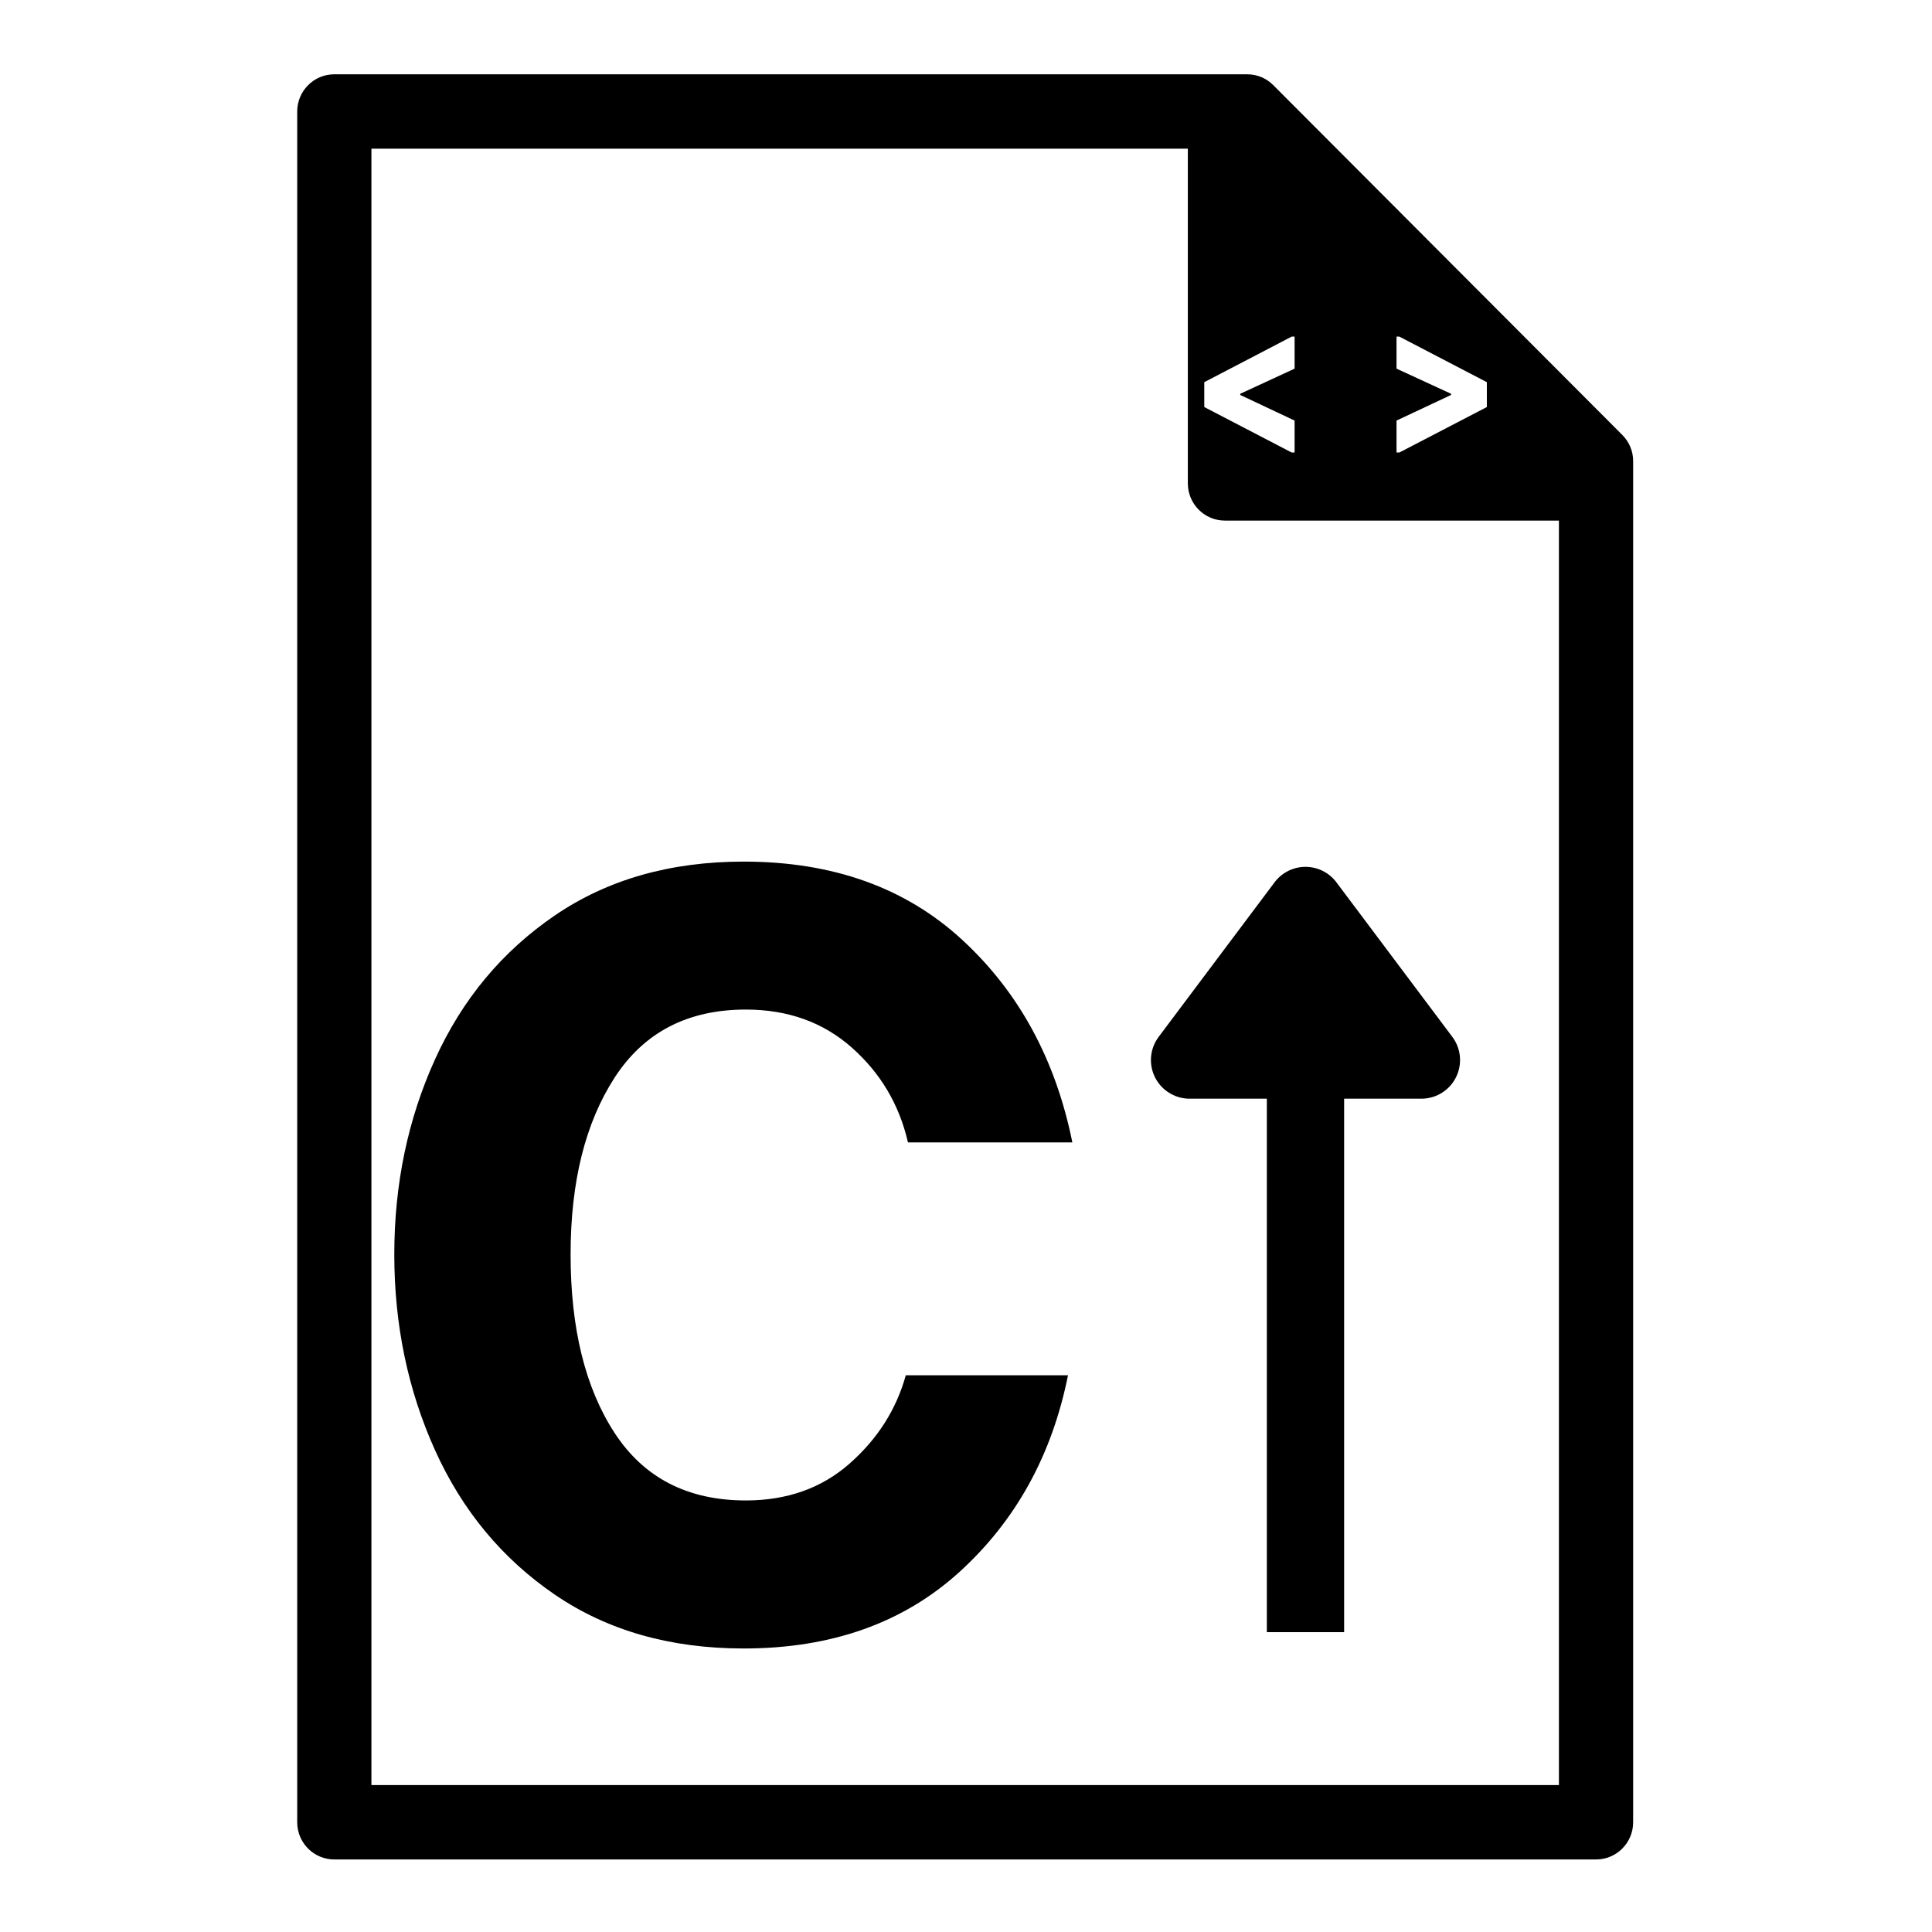
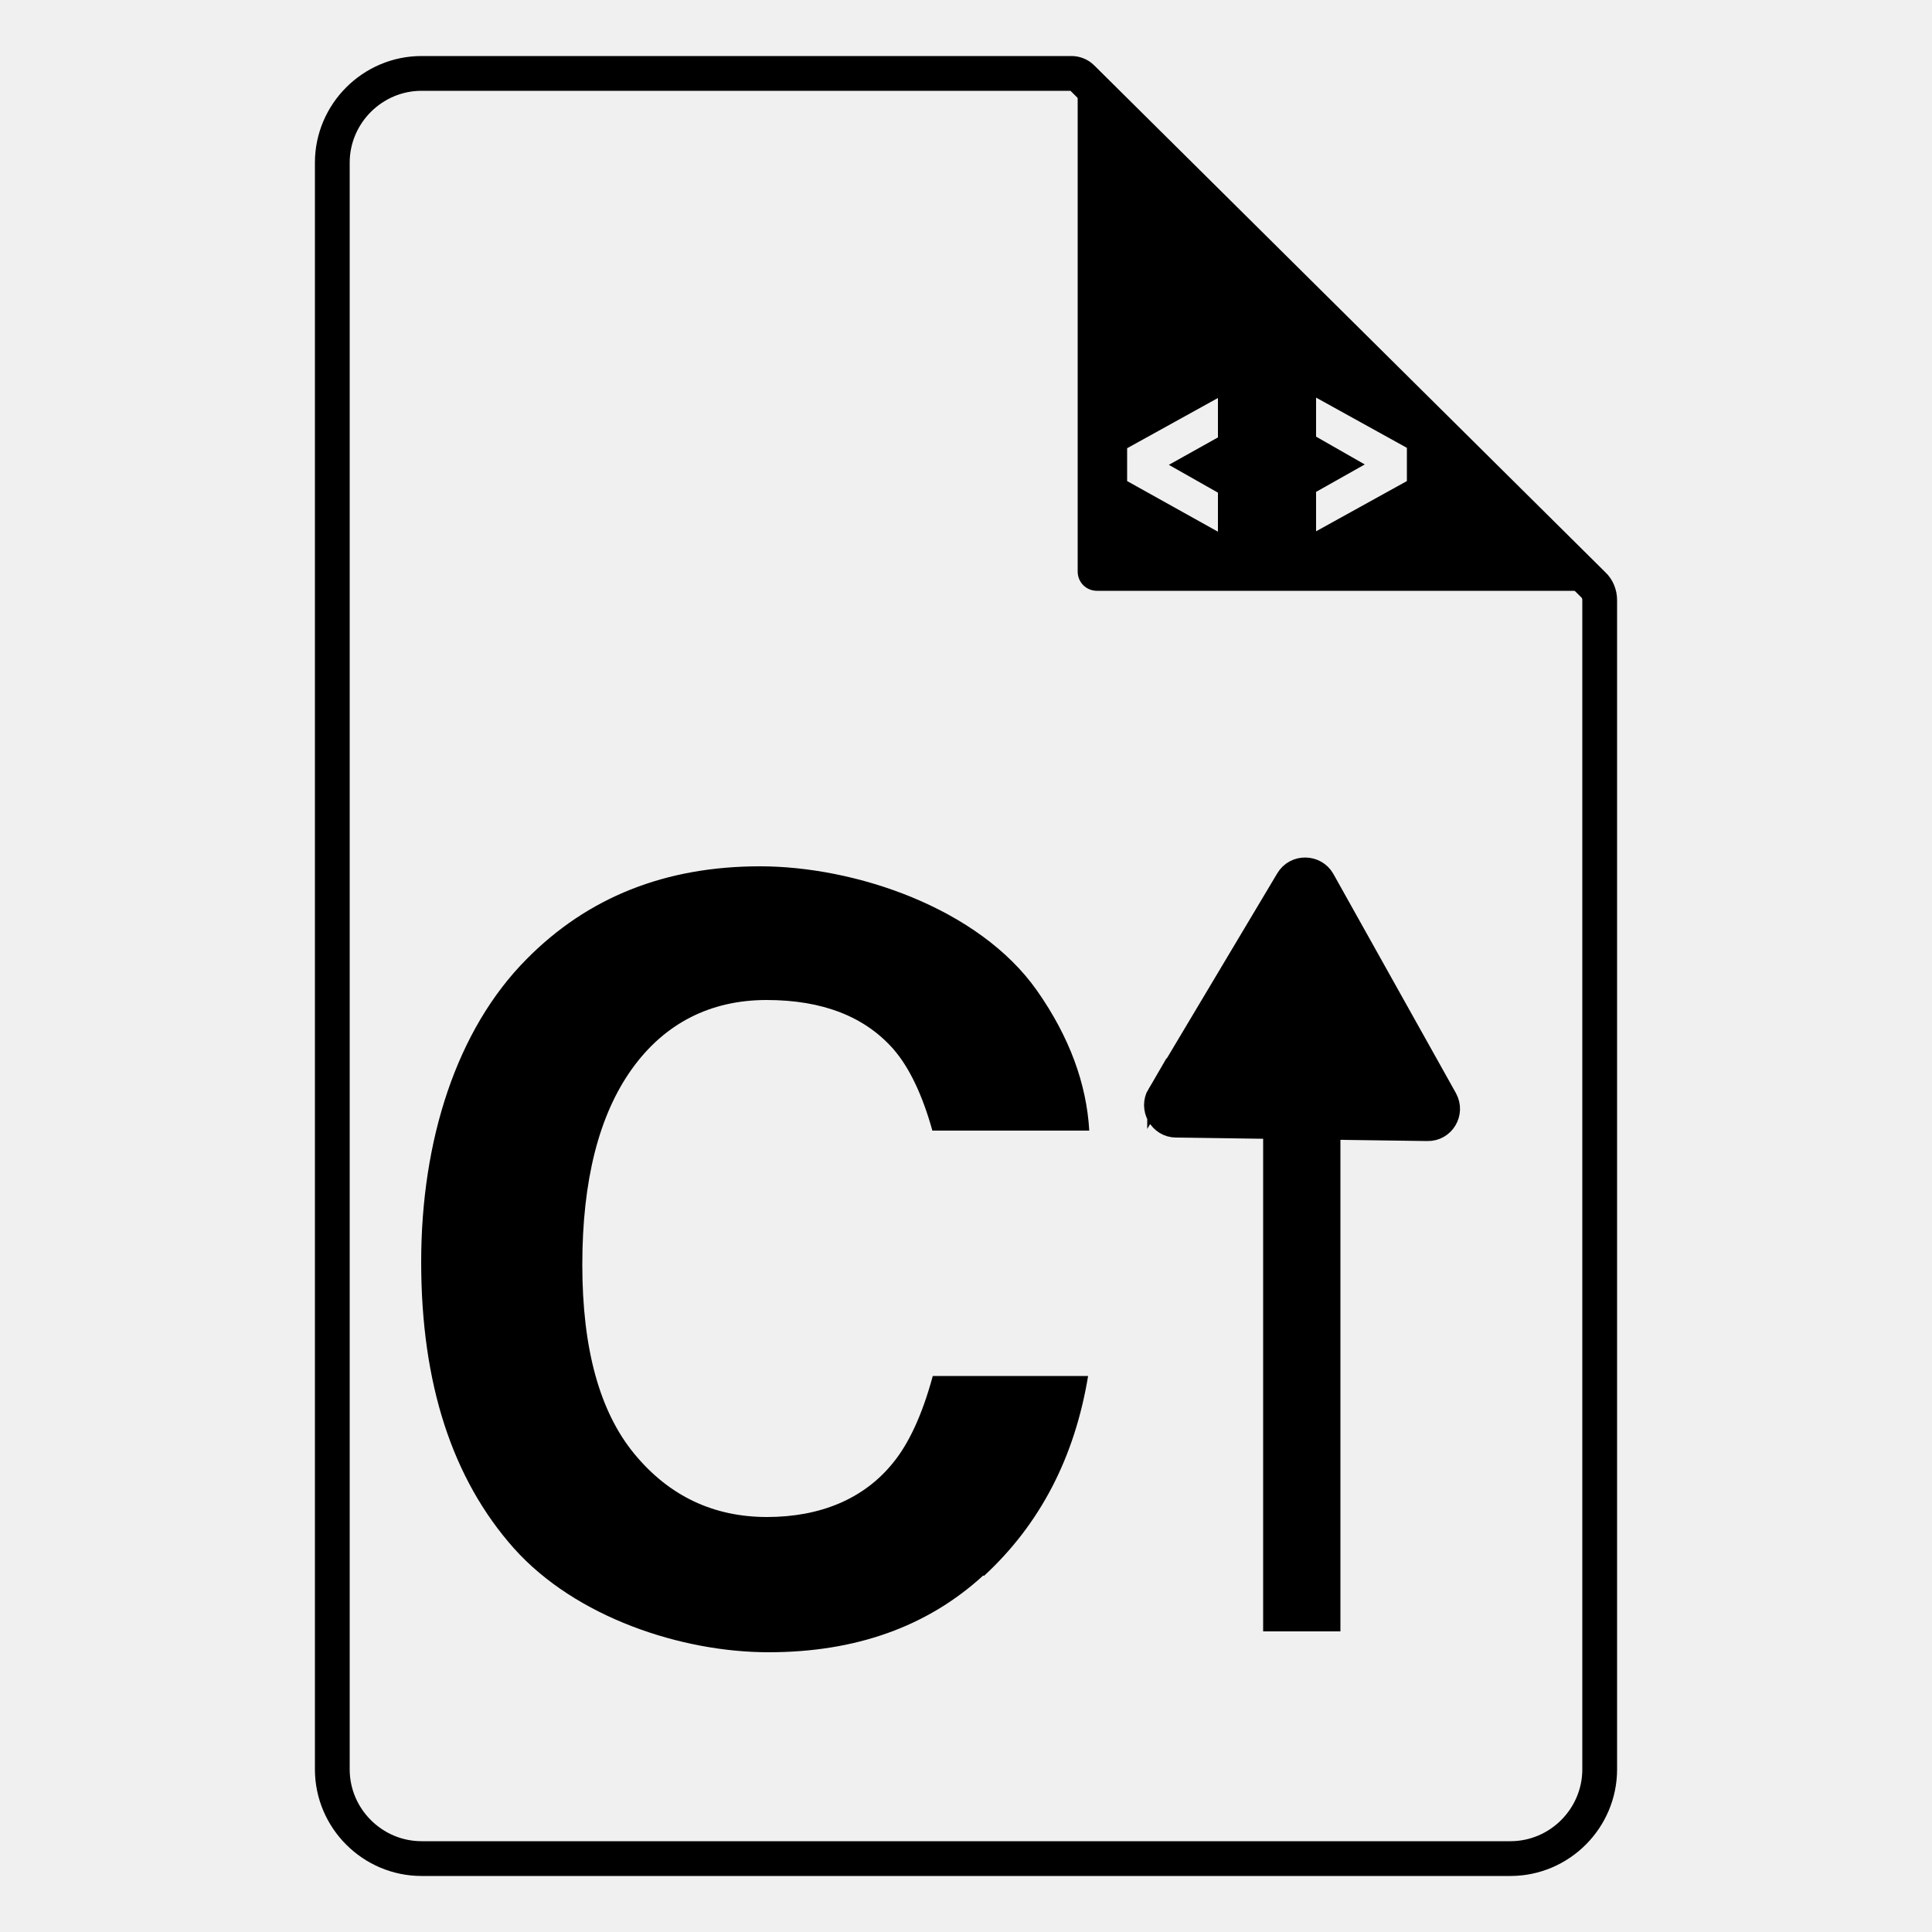
- <svg xmlns="http://www.w3.org/2000/svg" width="500" zoomAndPan="magnify" viewBox="0 0 375 375" height="500" preserveAspectRatio="xMidYMid meet" version="1.2">
+ <svg xmlns="http://www.w3.org/2000/svg" id="Layer_2" version="1.1" viewBox="0 0 500 500">
  <defs>
-     <clipPath id="037d2499ee">
-       <path d="M 57 14.422 L 317 14.422 L 317 360.922 L 57 360.922 Z M 57 14.422 " />
-     </clipPath>
-     <clipPath id="24bb885449">
-       <rect x="0" width="66" y="0" height="69" />
-     </clipPath>
+     <style>
+       .st0 {
+         stroke-width: 9px;
+       }
+ 
+       .st0, .st1 {
+         fill: none;
+       }
+ 
+       .st0, .st1, .st2 {
+         stroke: #000;
+         stroke-miterlimit: 10;
+       }
+ 
+       .st1 {
+         stroke-width: 20px;
+       }
+ 
+       .st2 {
+         stroke-width: 5px;
+       }
+     </style>
  </defs>
-   <g id="535d2cab06">
-     <rect x="0" width="375" y="0" height="375" style="fill:#ffffff;fill-opacity:1;stroke:none;" />
-     <rect x="0" width="375" y="0" height="375" style="fill:#ffffff;fill-opacity:1;stroke:none;" />
-     <g clip-rule="nonzero" clip-path="url(#037d2499ee)">
-       <path style=" stroke:none;fill-rule:nonzero;fill:#000000;fill-opacity:1;" d="M 57.688 353.703 L 57.688 21.641 C 57.688 17.652 60.914 14.422 64.891 14.422 L 242.113 14.422 C 243.988 14.422 245.789 15.172 247.141 16.527 L 314.891 84.426 C 316.242 85.781 316.992 87.586 316.992 89.465 L 316.992 353.703 C 316.992 357.688 313.766 360.922 309.789 360.922 L 64.891 360.922 C 60.914 360.922 57.688 357.688 57.688 353.703 Z M 302.586 346.484 L 302.586 101.047 L 237.762 101.047 C 233.785 101.047 230.559 97.812 230.559 93.828 L 230.559 28.859 L 72.094 28.859 L 72.094 346.484 Z M 302.586 346.484 " />
-     </g>
-     <g style="fill:#000000;fill-opacity:1;">
-       <g transform="translate(68.50204, 318.0641)">
-         <path style="stroke:none" d="M 75.844 1.906 C 61.613 1.906 49.395 -1.578 39.188 -8.547 C 28.977 -15.523 21.234 -24.859 15.953 -36.547 C 10.672 -48.234 8.031 -60.91 8.031 -74.578 C 8.031 -88.234 10.672 -100.867 15.953 -112.484 C 21.234 -124.109 28.977 -133.406 39.188 -140.375 C 49.395 -147.344 61.613 -150.828 75.844 -150.828 C 93.164 -150.828 107.316 -145.754 118.297 -135.609 C 129.285 -125.473 136.398 -112.379 139.641 -96.328 L 107.734 -96.328 C 106.047 -103.648 102.422 -109.773 96.859 -114.703 C 91.297 -119.641 84.43 -122.109 76.266 -122.109 C 64.992 -122.109 56.504 -117.707 50.797 -108.906 C 45.098 -100.102 42.25 -88.66 42.25 -74.578 C 42.25 -60.211 45.098 -48.66 50.797 -39.922 C 56.504 -31.191 64.992 -26.828 76.266 -26.828 C 84.285 -26.828 91.004 -29.219 96.422 -34 C 101.848 -38.789 105.477 -44.5 107.312 -51.125 L 138.797 -51.125 C 135.691 -35.633 128.68 -22.922 117.766 -12.984 C 106.859 -3.055 92.883 1.906 75.844 1.906 Z M 75.844 1.906 " />
-       </g>
-     </g>
-     <path style="fill:none;stroke-width:20;stroke-linecap:butt;stroke-linejoin:miter;stroke:#000000;stroke-opacity:1;stroke-miterlimit:4;" d="M 0.001 10.002 L 143.059 10.002 " transform="matrix(0,-0.75,0.75,0,245.8931,316.798)" />
-     <path style="fill-rule:nonzero;fill:#000000;fill-opacity:1;stroke-width:20;stroke-linecap:round;stroke-linejoin:round;stroke:#000000;stroke-opacity:1;stroke-miterlimit:4;" d="M 148.059 -19.998 L 188.059 10.002 L 148.059 40.002 Z M 148.059 -19.998 " transform="matrix(0,-0.75,0.75,0,245.8931,316.798)" />
-     <g transform="matrix(1,0,0,1,228,36)">
-       <g clip-path="url(#24bb885449)">
-         <g style="fill:#ffffff;fill-opacity:1;">
-           <g transform="translate(1.140341, 55.47585)">
-             <path style="stroke:none" d="M 22.141 -19.922 L 11.594 -15.047 L 11.594 -14.812 L 22.141 -9.844 L 22.141 -3.641 L 21.578 -3.641 L 4.609 -12.469 L 4.609 -17.297 L 21.578 -26.141 L 22.141 -26.141 Z M 22.141 -19.922 " />
-           </g>
-         </g>
-         <g style="fill:#ffffff;fill-opacity:1;">
-           <g transform="translate(27.87287, 55.47585)">
-             <path style="stroke:none" d="" />
-           </g>
-         </g>
-         <g style="fill:#ffffff;fill-opacity:1;">
-           <g transform="translate(38.45545, 55.47585)">
-             <path style="stroke:none" d="M 5.156 -26.141 L 22.141 -17.297 L 22.141 -12.469 L 5.156 -3.641 L 4.609 -3.641 L 4.609 -9.844 L 15.188 -14.812 L 15.188 -15.047 L 4.609 -19.922 L 4.609 -26.141 Z M 5.156 -26.141 " />
-           </g>
-         </g>
-       </g>
-     </g>
+   <g>
+     <path class="st0" d="M109.1,19c-12.7,0-23.1,10.4-23.1,23.1v415.8c0,12.7,10.4,23.1,23.1,23.1h281.8c12.7,0,23.1-10.4,23.1-23.1V155.3c0-1.5-.6-3-1.7-4L280,20.1c-.7-.7-1.7-1.1-2.7-1.1H109.1Z" />
+     <path d="M278.9,19v128.9c0,2.8,2.2,5,5,5h130.1L278.9,19ZM315.2,113.2l-12.7,7.1,12.7,7.2v10.1l-23.5-13.1v-8.5l23.5-13v10.2h0ZM340.6,137.5v-10.2l12.6-7.1-12.6-7.2v-10.1l23.5,13v8.6l-23.5,13h0Z" />
+   </g>
+   <path d="M254.5,407.7c-14.5,13.3-33.1,19.9-55.6,19.9s-49.9-9-65.9-26.9c-16-18-24-42.7-24-74.1s9.1-60.1,27.3-78.4c15.8-16,35.9-24,60.4-24s56.6,10.7,71.7,32.2c8.4,12,12.8,24.1,13.5,36.2h-40.6c-2.6-9.3-6-16.4-10.1-21.1-7.4-8.4-18.3-12.7-32.8-12.7s-26.4,6-34.9,17.9c-8.5,11.9-12.8,28.8-12.8,50.6s4.5,38.1,13.5,49,20.5,16.3,34.3,16.3,25.1-4.7,32.6-14c4.1-5,7.6-12.5,10.3-22.5h40.2c-3.5,21.2-12.5,38.4-26.9,51.7h-.2Z" />
+   <g>
+     <line class="st1" x1="336.9" y1="279.1" x2="336.9" y2="422.2" />
+     <path class="st2" d="M299.4,283.1l33.3-55.8c2.3-3.9,8-3.8,10.2.1l31.7,56.7c2.2,4-.7,8.8-5.2,8.7l-65-.9c-4.5,0-7.3-5-5-8.9h0Z" />
  </g>
</svg>
